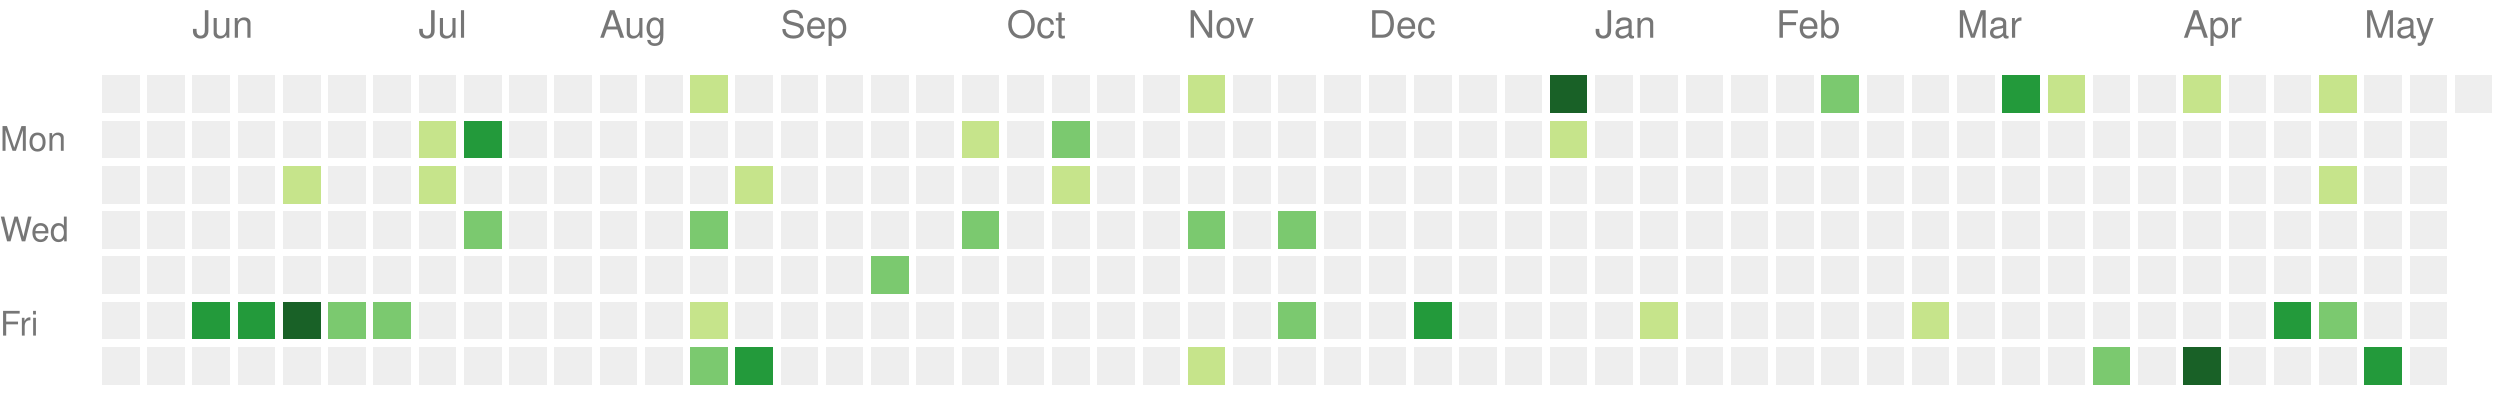
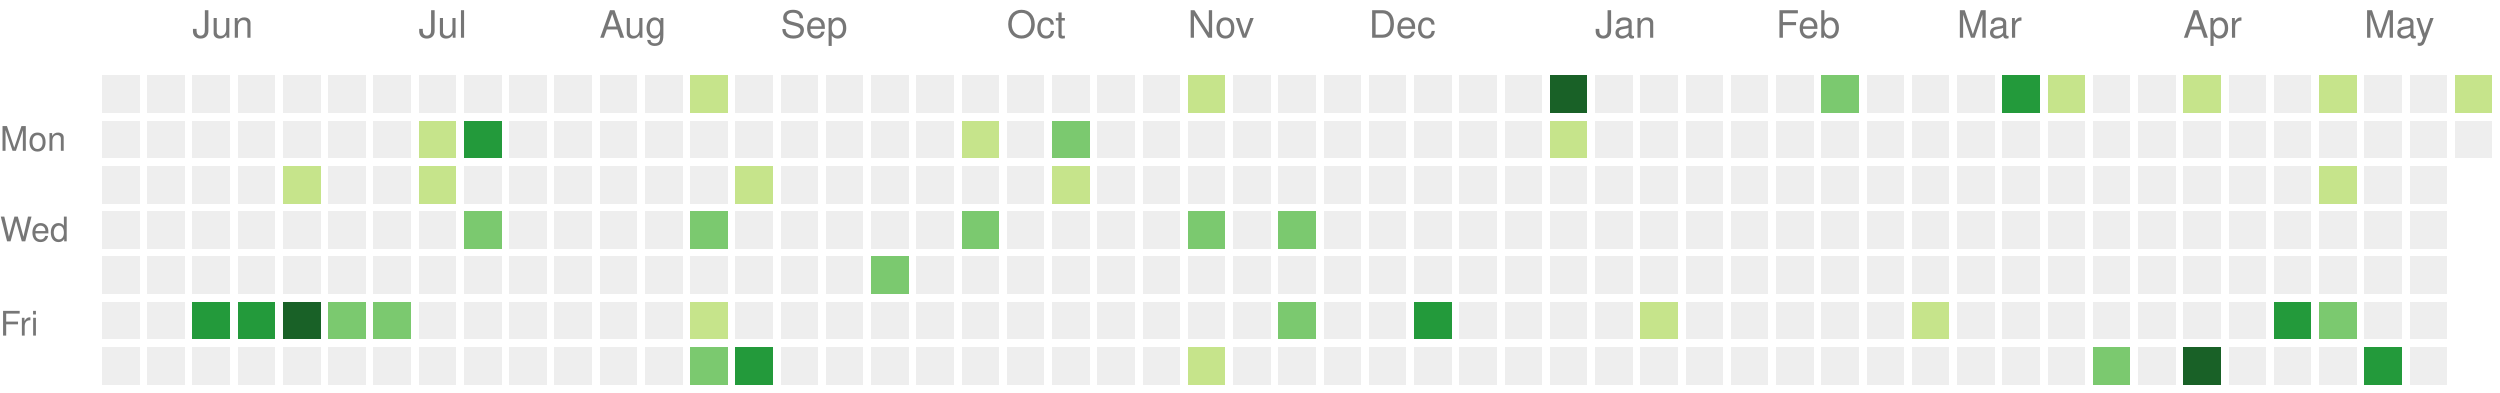
<svg xmlns="http://www.w3.org/2000/svg" version="1.1" width="663" height="104">
  <rect style="fill:#eeeeee;shape-rendering:crispedges;" data-score="0" data-date="2024-05-19" x="27" y="20" width="10" height="10" />
  <rect style="fill:#eeeeee;shape-rendering:crispedges;" data-score="0" data-date="2024-05-26" x="39" y="20" width="10" height="10" />
  <rect style="fill:#eeeeee;shape-rendering:crispedges;" data-score="0" data-date="2024-06-02" x="51" y="20" width="10" height="10" />
  <rect style="fill:#eeeeee;shape-rendering:crispedges;" data-score="0" data-date="2024-06-09" x="63" y="20" width="10" height="10" />
  <rect style="fill:#eeeeee;shape-rendering:crispedges;" data-score="0" data-date="2024-06-16" x="75" y="20" width="10" height="10" />
  <rect style="fill:#eeeeee;shape-rendering:crispedges;" data-score="0" data-date="2024-06-23" x="87" y="20" width="10" height="10" />
  <rect style="fill:#eeeeee;shape-rendering:crispedges;" data-score="0" data-date="2024-06-30" x="99" y="20" width="10" height="10" />
  <rect style="fill:#eeeeee;shape-rendering:crispedges;" data-score="0" data-date="2024-07-07" x="111" y="20" width="10" height="10" />
  <rect style="fill:#eeeeee;shape-rendering:crispedges;" data-score="0" data-date="2024-07-14" x="123" y="20" width="10" height="10" />
  <rect style="fill:#eeeeee;shape-rendering:crispedges;" data-score="0" data-date="2024-07-21" x="135" y="20" width="10" height="10" />
  <rect style="fill:#eeeeee;shape-rendering:crispedges;" data-score="0" data-date="2024-07-28" x="147" y="20" width="10" height="10" />
  <rect style="fill:#eeeeee;shape-rendering:crispedges;" data-score="0" data-date="2024-08-04" x="159" y="20" width="10" height="10" />
  <rect style="fill:#eeeeee;shape-rendering:crispedges;" data-score="0" data-date="2024-08-11" x="171" y="20" width="10" height="10" />
  <rect style="fill:#c6e48b;shape-rendering:crispedges;" data-score="1" data-date="2024-08-18" x="183" y="20" width="10" height="10" />
  <rect style="fill:#eeeeee;shape-rendering:crispedges;" data-score="0" data-date="2024-08-25" x="195" y="20" width="10" height="10" />
  <rect style="fill:#eeeeee;shape-rendering:crispedges;" data-score="0" data-date="2024-09-01" x="207" y="20" width="10" height="10" />
  <rect style="fill:#eeeeee;shape-rendering:crispedges;" data-score="0" data-date="2024-09-08" x="219" y="20" width="10" height="10" />
  <rect style="fill:#eeeeee;shape-rendering:crispedges;" data-score="0" data-date="2024-09-15" x="231" y="20" width="10" height="10" />
  <rect style="fill:#eeeeee;shape-rendering:crispedges;" data-score="0" data-date="2024-09-22" x="243" y="20" width="10" height="10" />
  <rect style="fill:#eeeeee;shape-rendering:crispedges;" data-score="0" data-date="2024-09-29" x="255" y="20" width="10" height="10" />
  <rect style="fill:#eeeeee;shape-rendering:crispedges;" data-score="0" data-date="2024-10-06" x="267" y="20" width="10" height="10" />
  <rect style="fill:#eeeeee;shape-rendering:crispedges;" data-score="0" data-date="2024-10-13" x="279" y="20" width="10" height="10" />
  <rect style="fill:#eeeeee;shape-rendering:crispedges;" data-score="0" data-date="2024-10-20" x="291" y="20" width="10" height="10" />
  <rect style="fill:#eeeeee;shape-rendering:crispedges;" data-score="0" data-date="2024-10-27" x="303" y="20" width="10" height="10" />
  <rect style="fill:#c6e48b;shape-rendering:crispedges;" data-score="1" data-date="2024-11-03" x="315" y="20" width="10" height="10" />
  <rect style="fill:#eeeeee;shape-rendering:crispedges;" data-score="0" data-date="2024-11-10" x="327" y="20" width="10" height="10" />
  <rect style="fill:#eeeeee;shape-rendering:crispedges;" data-score="0" data-date="2024-11-17" x="339" y="20" width="10" height="10" />
  <rect style="fill:#eeeeee;shape-rendering:crispedges;" data-score="0" data-date="2024-11-24" x="351" y="20" width="10" height="10" />
  <rect style="fill:#eeeeee;shape-rendering:crispedges;" data-score="0" data-date="2024-12-01" x="363" y="20" width="10" height="10" />
  <rect style="fill:#eeeeee;shape-rendering:crispedges;" data-score="0" data-date="2024-12-08" x="375" y="20" width="10" height="10" />
  <rect style="fill:#eeeeee;shape-rendering:crispedges;" data-score="0" data-date="2024-12-15" x="387" y="20" width="10" height="10" />
  <rect style="fill:#eeeeee;shape-rendering:crispedges;" data-score="0" data-date="2024-12-22" x="399" y="20" width="10" height="10" />
  <rect style="fill:#196127;shape-rendering:crispedges;" data-score="4" data-date="2024-12-29" x="411" y="20" width="10" height="10" />
  <rect style="fill:#eeeeee;shape-rendering:crispedges;" data-score="0" data-date="2025-01-05" x="423" y="20" width="10" height="10" />
  <rect style="fill:#eeeeee;shape-rendering:crispedges;" data-score="0" data-date="2025-01-12" x="435" y="20" width="10" height="10" />
  <rect style="fill:#eeeeee;shape-rendering:crispedges;" data-score="0" data-date="2025-01-19" x="447" y="20" width="10" height="10" />
  <rect style="fill:#eeeeee;shape-rendering:crispedges;" data-score="0" data-date="2025-01-26" x="459" y="20" width="10" height="10" />
  <rect style="fill:#eeeeee;shape-rendering:crispedges;" data-score="0" data-date="2025-02-02" x="471" y="20" width="10" height="10" />
  <rect style="fill:#7bc96f;shape-rendering:crispedges;" data-score="2" data-date="2025-02-09" x="483" y="20" width="10" height="10" />
  <rect style="fill:#eeeeee;shape-rendering:crispedges;" data-score="0" data-date="2025-02-16" x="495" y="20" width="10" height="10" />
  <rect style="fill:#eeeeee;shape-rendering:crispedges;" data-score="0" data-date="2025-02-23" x="507" y="20" width="10" height="10" />
  <rect style="fill:#eeeeee;shape-rendering:crispedges;" data-score="0" data-date="2025-03-02" x="519" y="20" width="10" height="10" />
  <rect style="fill:#239a3b;shape-rendering:crispedges;" data-score="3" data-date="2025-03-09" x="531" y="20" width="10" height="10" />
  <rect style="fill:#c6e48b;shape-rendering:crispedges;" data-score="1" data-date="2025-03-16" x="543" y="20" width="10" height="10" />
  <rect style="fill:#eeeeee;shape-rendering:crispedges;" data-score="0" data-date="2025-03-23" x="555" y="20" width="10" height="10" />
  <rect style="fill:#eeeeee;shape-rendering:crispedges;" data-score="0" data-date="2025-03-30" x="567" y="20" width="10" height="10" />
  <rect style="fill:#c6e48b;shape-rendering:crispedges;" data-score="1" data-date="2025-04-06" x="579" y="20" width="10" height="10" />
  <rect style="fill:#eeeeee;shape-rendering:crispedges;" data-score="0" data-date="2025-04-13" x="591" y="20" width="10" height="10" />
  <rect style="fill:#eeeeee;shape-rendering:crispedges;" data-score="0" data-date="2025-04-20" x="603" y="20" width="10" height="10" />
  <rect style="fill:#c6e48b;shape-rendering:crispedges;" data-score="1" data-date="2025-04-27" x="615" y="20" width="10" height="10" />
  <rect style="fill:#eeeeee;shape-rendering:crispedges;" data-score="0" data-date="2025-05-04" x="627" y="20" width="10" height="10" />
  <rect style="fill:#eeeeee;shape-rendering:crispedges;" data-score="0" data-date="2025-05-11" x="639" y="20" width="10" height="10" />
-   <rect style="fill:#eeeeee;shape-rendering:crispedges;" data-score="0" data-date="2025-05-18" x="651" y="20" width="10" height="10" />
+   <rect style="fill:#c6e48b;shape-rendering:crispedges;" data-score="1" data-date="2025-05-18" x="651" y="20" width="10" height="10" />
  <rect style="fill:#eeeeee;shape-rendering:crispedges;" data-score="0" data-date="2024-05-20" x="27" y="32" width="10" height="10" />
  <rect style="fill:#eeeeee;shape-rendering:crispedges;" data-score="0" data-date="2024-05-27" x="39" y="32" width="10" height="10" />
  <rect style="fill:#eeeeee;shape-rendering:crispedges;" data-score="0" data-date="2024-06-03" x="51" y="32" width="10" height="10" />
  <rect style="fill:#eeeeee;shape-rendering:crispedges;" data-score="0" data-date="2024-06-10" x="63" y="32" width="10" height="10" />
  <rect style="fill:#eeeeee;shape-rendering:crispedges;" data-score="0" data-date="2024-06-17" x="75" y="32" width="10" height="10" />
  <rect style="fill:#eeeeee;shape-rendering:crispedges;" data-score="0" data-date="2024-06-24" x="87" y="32" width="10" height="10" />
  <rect style="fill:#eeeeee;shape-rendering:crispedges;" data-score="0" data-date="2024-07-01" x="99" y="32" width="10" height="10" />
  <rect style="fill:#c6e48b;shape-rendering:crispedges;" data-score="1" data-date="2024-07-08" x="111" y="32" width="10" height="10" />
  <rect style="fill:#239a3b;shape-rendering:crispedges;" data-score="3" data-date="2024-07-15" x="123" y="32" width="10" height="10" />
  <rect style="fill:#eeeeee;shape-rendering:crispedges;" data-score="0" data-date="2024-07-22" x="135" y="32" width="10" height="10" />
  <rect style="fill:#eeeeee;shape-rendering:crispedges;" data-score="0" data-date="2024-07-29" x="147" y="32" width="10" height="10" />
  <rect style="fill:#eeeeee;shape-rendering:crispedges;" data-score="0" data-date="2024-08-05" x="159" y="32" width="10" height="10" />
  <rect style="fill:#eeeeee;shape-rendering:crispedges;" data-score="0" data-date="2024-08-12" x="171" y="32" width="10" height="10" />
  <rect style="fill:#eeeeee;shape-rendering:crispedges;" data-score="0" data-date="2024-08-19" x="183" y="32" width="10" height="10" />
  <rect style="fill:#eeeeee;shape-rendering:crispedges;" data-score="0" data-date="2024-08-26" x="195" y="32" width="10" height="10" />
  <rect style="fill:#eeeeee;shape-rendering:crispedges;" data-score="0" data-date="2024-09-02" x="207" y="32" width="10" height="10" />
  <rect style="fill:#eeeeee;shape-rendering:crispedges;" data-score="0" data-date="2024-09-09" x="219" y="32" width="10" height="10" />
  <rect style="fill:#eeeeee;shape-rendering:crispedges;" data-score="0" data-date="2024-09-16" x="231" y="32" width="10" height="10" />
  <rect style="fill:#eeeeee;shape-rendering:crispedges;" data-score="0" data-date="2024-09-23" x="243" y="32" width="10" height="10" />
  <rect style="fill:#c6e48b;shape-rendering:crispedges;" data-score="1" data-date="2024-09-30" x="255" y="32" width="10" height="10" />
  <rect style="fill:#eeeeee;shape-rendering:crispedges;" data-score="0" data-date="2024-10-07" x="267" y="32" width="10" height="10" />
  <rect style="fill:#7bc96f;shape-rendering:crispedges;" data-score="2" data-date="2024-10-14" x="279" y="32" width="10" height="10" />
  <rect style="fill:#eeeeee;shape-rendering:crispedges;" data-score="0" data-date="2024-10-21" x="291" y="32" width="10" height="10" />
  <rect style="fill:#eeeeee;shape-rendering:crispedges;" data-score="0" data-date="2024-10-28" x="303" y="32" width="10" height="10" />
  <rect style="fill:#eeeeee;shape-rendering:crispedges;" data-score="0" data-date="2024-11-04" x="315" y="32" width="10" height="10" />
  <rect style="fill:#eeeeee;shape-rendering:crispedges;" data-score="0" data-date="2024-11-11" x="327" y="32" width="10" height="10" />
  <rect style="fill:#eeeeee;shape-rendering:crispedges;" data-score="0" data-date="2024-11-18" x="339" y="32" width="10" height="10" />
  <rect style="fill:#eeeeee;shape-rendering:crispedges;" data-score="0" data-date="2024-11-25" x="351" y="32" width="10" height="10" />
  <rect style="fill:#eeeeee;shape-rendering:crispedges;" data-score="0" data-date="2024-12-02" x="363" y="32" width="10" height="10" />
  <rect style="fill:#eeeeee;shape-rendering:crispedges;" data-score="0" data-date="2024-12-09" x="375" y="32" width="10" height="10" />
  <rect style="fill:#eeeeee;shape-rendering:crispedges;" data-score="0" data-date="2024-12-16" x="387" y="32" width="10" height="10" />
  <rect style="fill:#eeeeee;shape-rendering:crispedges;" data-score="0" data-date="2024-12-23" x="399" y="32" width="10" height="10" />
  <rect style="fill:#c6e48b;shape-rendering:crispedges;" data-score="1" data-date="2024-12-30" x="411" y="32" width="10" height="10" />
  <rect style="fill:#eeeeee;shape-rendering:crispedges;" data-score="0" data-date="2025-01-06" x="423" y="32" width="10" height="10" />
  <rect style="fill:#eeeeee;shape-rendering:crispedges;" data-score="0" data-date="2025-01-13" x="435" y="32" width="10" height="10" />
  <rect style="fill:#eeeeee;shape-rendering:crispedges;" data-score="0" data-date="2025-01-20" x="447" y="32" width="10" height="10" />
  <rect style="fill:#eeeeee;shape-rendering:crispedges;" data-score="0" data-date="2025-01-27" x="459" y="32" width="10" height="10" />
  <rect style="fill:#eeeeee;shape-rendering:crispedges;" data-score="0" data-date="2025-02-03" x="471" y="32" width="10" height="10" />
  <rect style="fill:#eeeeee;shape-rendering:crispedges;" data-score="0" data-date="2025-02-10" x="483" y="32" width="10" height="10" />
  <rect style="fill:#eeeeee;shape-rendering:crispedges;" data-score="0" data-date="2025-02-17" x="495" y="32" width="10" height="10" />
  <rect style="fill:#eeeeee;shape-rendering:crispedges;" data-score="0" data-date="2025-02-24" x="507" y="32" width="10" height="10" />
  <rect style="fill:#eeeeee;shape-rendering:crispedges;" data-score="0" data-date="2025-03-03" x="519" y="32" width="10" height="10" />
  <rect style="fill:#eeeeee;shape-rendering:crispedges;" data-score="0" data-date="2025-03-10" x="531" y="32" width="10" height="10" />
  <rect style="fill:#eeeeee;shape-rendering:crispedges;" data-score="0" data-date="2025-03-17" x="543" y="32" width="10" height="10" />
  <rect style="fill:#eeeeee;shape-rendering:crispedges;" data-score="0" data-date="2025-03-24" x="555" y="32" width="10" height="10" />
  <rect style="fill:#eeeeee;shape-rendering:crispedges;" data-score="0" data-date="2025-03-31" x="567" y="32" width="10" height="10" />
  <rect style="fill:#eeeeee;shape-rendering:crispedges;" data-score="0" data-date="2025-04-07" x="579" y="32" width="10" height="10" />
  <rect style="fill:#eeeeee;shape-rendering:crispedges;" data-score="0" data-date="2025-04-14" x="591" y="32" width="10" height="10" />
  <rect style="fill:#eeeeee;shape-rendering:crispedges;" data-score="0" data-date="2025-04-21" x="603" y="32" width="10" height="10" />
  <rect style="fill:#eeeeee;shape-rendering:crispedges;" data-score="0" data-date="2025-04-28" x="615" y="32" width="10" height="10" />
  <rect style="fill:#eeeeee;shape-rendering:crispedges;" data-score="0" data-date="2025-05-05" x="627" y="32" width="10" height="10" />
  <rect style="fill:#eeeeee;shape-rendering:crispedges;" data-score="0" data-date="2025-05-12" x="639" y="32" width="10" height="10" />
+   <rect style="fill:#eeeeee;shape-rendering:crispedges;" data-score="0" data-date="2025-05-19" x="651" y="32" width="10" height="10" />
  <rect style="fill:#eeeeee;shape-rendering:crispedges;" data-score="0" data-date="2024-05-21" x="27" y="44" width="10" height="10" />
  <rect style="fill:#eeeeee;shape-rendering:crispedges;" data-score="0" data-date="2024-05-28" x="39" y="44" width="10" height="10" />
  <rect style="fill:#eeeeee;shape-rendering:crispedges;" data-score="0" data-date="2024-06-04" x="51" y="44" width="10" height="10" />
  <rect style="fill:#eeeeee;shape-rendering:crispedges;" data-score="0" data-date="2024-06-11" x="63" y="44" width="10" height="10" />
  <rect style="fill:#c6e48b;shape-rendering:crispedges;" data-score="1" data-date="2024-06-18" x="75" y="44" width="10" height="10" />
  <rect style="fill:#eeeeee;shape-rendering:crispedges;" data-score="0" data-date="2024-06-25" x="87" y="44" width="10" height="10" />
  <rect style="fill:#eeeeee;shape-rendering:crispedges;" data-score="0" data-date="2024-07-02" x="99" y="44" width="10" height="10" />
  <rect style="fill:#c6e48b;shape-rendering:crispedges;" data-score="1" data-date="2024-07-09" x="111" y="44" width="10" height="10" />
  <rect style="fill:#eeeeee;shape-rendering:crispedges;" data-score="0" data-date="2024-07-16" x="123" y="44" width="10" height="10" />
  <rect style="fill:#eeeeee;shape-rendering:crispedges;" data-score="0" data-date="2024-07-23" x="135" y="44" width="10" height="10" />
  <rect style="fill:#eeeeee;shape-rendering:crispedges;" data-score="0" data-date="2024-07-30" x="147" y="44" width="10" height="10" />
  <rect style="fill:#eeeeee;shape-rendering:crispedges;" data-score="0" data-date="2024-08-06" x="159" y="44" width="10" height="10" />
  <rect style="fill:#eeeeee;shape-rendering:crispedges;" data-score="0" data-date="2024-08-13" x="171" y="44" width="10" height="10" />
  <rect style="fill:#eeeeee;shape-rendering:crispedges;" data-score="0" data-date="2024-08-20" x="183" y="44" width="10" height="10" />
  <rect style="fill:#c6e48b;shape-rendering:crispedges;" data-score="1" data-date="2024-08-27" x="195" y="44" width="10" height="10" />
  <rect style="fill:#eeeeee;shape-rendering:crispedges;" data-score="0" data-date="2024-09-03" x="207" y="44" width="10" height="10" />
  <rect style="fill:#eeeeee;shape-rendering:crispedges;" data-score="0" data-date="2024-09-10" x="219" y="44" width="10" height="10" />
  <rect style="fill:#eeeeee;shape-rendering:crispedges;" data-score="0" data-date="2024-09-17" x="231" y="44" width="10" height="10" />
  <rect style="fill:#eeeeee;shape-rendering:crispedges;" data-score="0" data-date="2024-09-24" x="243" y="44" width="10" height="10" />
  <rect style="fill:#eeeeee;shape-rendering:crispedges;" data-score="0" data-date="2024-10-01" x="255" y="44" width="10" height="10" />
  <rect style="fill:#eeeeee;shape-rendering:crispedges;" data-score="0" data-date="2024-10-08" x="267" y="44" width="10" height="10" />
  <rect style="fill:#c6e48b;shape-rendering:crispedges;" data-score="1" data-date="2024-10-15" x="279" y="44" width="10" height="10" />
  <rect style="fill:#eeeeee;shape-rendering:crispedges;" data-score="0" data-date="2024-10-22" x="291" y="44" width="10" height="10" />
  <rect style="fill:#eeeeee;shape-rendering:crispedges;" data-score="0" data-date="2024-10-29" x="303" y="44" width="10" height="10" />
  <rect style="fill:#eeeeee;shape-rendering:crispedges;" data-score="0" data-date="2024-11-05" x="315" y="44" width="10" height="10" />
  <rect style="fill:#eeeeee;shape-rendering:crispedges;" data-score="0" data-date="2024-11-12" x="327" y="44" width="10" height="10" />
  <rect style="fill:#eeeeee;shape-rendering:crispedges;" data-score="0" data-date="2024-11-19" x="339" y="44" width="10" height="10" />
  <rect style="fill:#eeeeee;shape-rendering:crispedges;" data-score="0" data-date="2024-11-26" x="351" y="44" width="10" height="10" />
  <rect style="fill:#eeeeee;shape-rendering:crispedges;" data-score="0" data-date="2024-12-03" x="363" y="44" width="10" height="10" />
  <rect style="fill:#eeeeee;shape-rendering:crispedges;" data-score="0" data-date="2024-12-10" x="375" y="44" width="10" height="10" />
  <rect style="fill:#eeeeee;shape-rendering:crispedges;" data-score="0" data-date="2024-12-17" x="387" y="44" width="10" height="10" />
  <rect style="fill:#eeeeee;shape-rendering:crispedges;" data-score="0" data-date="2024-12-24" x="399" y="44" width="10" height="10" />
  <rect style="fill:#eeeeee;shape-rendering:crispedges;" data-score="0" data-date="2024-12-31" x="411" y="44" width="10" height="10" />
  <rect style="fill:#eeeeee;shape-rendering:crispedges;" data-score="0" data-date="2025-01-07" x="423" y="44" width="10" height="10" />
  <rect style="fill:#eeeeee;shape-rendering:crispedges;" data-score="0" data-date="2025-01-14" x="435" y="44" width="10" height="10" />
  <rect style="fill:#eeeeee;shape-rendering:crispedges;" data-score="0" data-date="2025-01-21" x="447" y="44" width="10" height="10" />
  <rect style="fill:#eeeeee;shape-rendering:crispedges;" data-score="0" data-date="2025-01-28" x="459" y="44" width="10" height="10" />
  <rect style="fill:#eeeeee;shape-rendering:crispedges;" data-score="0" data-date="2025-02-04" x="471" y="44" width="10" height="10" />
  <rect style="fill:#eeeeee;shape-rendering:crispedges;" data-score="0" data-date="2025-02-11" x="483" y="44" width="10" height="10" />
  <rect style="fill:#eeeeee;shape-rendering:crispedges;" data-score="0" data-date="2025-02-18" x="495" y="44" width="10" height="10" />
  <rect style="fill:#eeeeee;shape-rendering:crispedges;" data-score="0" data-date="2025-02-25" x="507" y="44" width="10" height="10" />
  <rect style="fill:#eeeeee;shape-rendering:crispedges;" data-score="0" data-date="2025-03-04" x="519" y="44" width="10" height="10" />
  <rect style="fill:#eeeeee;shape-rendering:crispedges;" data-score="0" data-date="2025-03-11" x="531" y="44" width="10" height="10" />
  <rect style="fill:#eeeeee;shape-rendering:crispedges;" data-score="0" data-date="2025-03-18" x="543" y="44" width="10" height="10" />
  <rect style="fill:#eeeeee;shape-rendering:crispedges;" data-score="0" data-date="2025-03-25" x="555" y="44" width="10" height="10" />
  <rect style="fill:#eeeeee;shape-rendering:crispedges;" data-score="0" data-date="2025-04-01" x="567" y="44" width="10" height="10" />
  <rect style="fill:#eeeeee;shape-rendering:crispedges;" data-score="0" data-date="2025-04-08" x="579" y="44" width="10" height="10" />
  <rect style="fill:#eeeeee;shape-rendering:crispedges;" data-score="0" data-date="2025-04-15" x="591" y="44" width="10" height="10" />
  <rect style="fill:#eeeeee;shape-rendering:crispedges;" data-score="0" data-date="2025-04-22" x="603" y="44" width="10" height="10" />
  <rect style="fill:#c6e48b;shape-rendering:crispedges;" data-score="1" data-date="2025-04-29" x="615" y="44" width="10" height="10" />
  <rect style="fill:#eeeeee;shape-rendering:crispedges;" data-score="0" data-date="2025-05-06" x="627" y="44" width="10" height="10" />
  <rect style="fill:#eeeeee;shape-rendering:crispedges;" data-score="0" data-date="2025-05-13" x="639" y="44" width="10" height="10" />
  <rect style="fill:#eeeeee;shape-rendering:crispedges;" data-score="0" data-date="2024-05-22" x="27" y="56" width="10" height="10" />
  <rect style="fill:#eeeeee;shape-rendering:crispedges;" data-score="0" data-date="2024-05-29" x="39" y="56" width="10" height="10" />
  <rect style="fill:#eeeeee;shape-rendering:crispedges;" data-score="0" data-date="2024-06-05" x="51" y="56" width="10" height="10" />
  <rect style="fill:#eeeeee;shape-rendering:crispedges;" data-score="0" data-date="2024-06-12" x="63" y="56" width="10" height="10" />
  <rect style="fill:#eeeeee;shape-rendering:crispedges;" data-score="0" data-date="2024-06-19" x="75" y="56" width="10" height="10" />
  <rect style="fill:#eeeeee;shape-rendering:crispedges;" data-score="0" data-date="2024-06-26" x="87" y="56" width="10" height="10" />
  <rect style="fill:#eeeeee;shape-rendering:crispedges;" data-score="0" data-date="2024-07-03" x="99" y="56" width="10" height="10" />
  <rect style="fill:#eeeeee;shape-rendering:crispedges;" data-score="0" data-date="2024-07-10" x="111" y="56" width="10" height="10" />
  <rect style="fill:#7bc96f;shape-rendering:crispedges;" data-score="2" data-date="2024-07-17" x="123" y="56" width="10" height="10" />
  <rect style="fill:#eeeeee;shape-rendering:crispedges;" data-score="0" data-date="2024-07-24" x="135" y="56" width="10" height="10" />
  <rect style="fill:#eeeeee;shape-rendering:crispedges;" data-score="0" data-date="2024-07-31" x="147" y="56" width="10" height="10" />
  <rect style="fill:#eeeeee;shape-rendering:crispedges;" data-score="0" data-date="2024-08-07" x="159" y="56" width="10" height="10" />
  <rect style="fill:#eeeeee;shape-rendering:crispedges;" data-score="0" data-date="2024-08-14" x="171" y="56" width="10" height="10" />
  <rect style="fill:#7bc96f;shape-rendering:crispedges;" data-score="2" data-date="2024-08-21" x="183" y="56" width="10" height="10" />
  <rect style="fill:#eeeeee;shape-rendering:crispedges;" data-score="0" data-date="2024-08-28" x="195" y="56" width="10" height="10" />
  <rect style="fill:#eeeeee;shape-rendering:crispedges;" data-score="0" data-date="2024-09-04" x="207" y="56" width="10" height="10" />
  <rect style="fill:#eeeeee;shape-rendering:crispedges;" data-score="0" data-date="2024-09-11" x="219" y="56" width="10" height="10" />
  <rect style="fill:#eeeeee;shape-rendering:crispedges;" data-score="0" data-date="2024-09-18" x="231" y="56" width="10" height="10" />
  <rect style="fill:#eeeeee;shape-rendering:crispedges;" data-score="0" data-date="2024-09-25" x="243" y="56" width="10" height="10" />
  <rect style="fill:#7bc96f;shape-rendering:crispedges;" data-score="2" data-date="2024-10-02" x="255" y="56" width="10" height="10" />
  <rect style="fill:#eeeeee;shape-rendering:crispedges;" data-score="0" data-date="2024-10-09" x="267" y="56" width="10" height="10" />
  <rect style="fill:#eeeeee;shape-rendering:crispedges;" data-score="0" data-date="2024-10-16" x="279" y="56" width="10" height="10" />
  <rect style="fill:#eeeeee;shape-rendering:crispedges;" data-score="0" data-date="2024-10-23" x="291" y="56" width="10" height="10" />
  <rect style="fill:#eeeeee;shape-rendering:crispedges;" data-score="0" data-date="2024-10-30" x="303" y="56" width="10" height="10" />
  <rect style="fill:#7bc96f;shape-rendering:crispedges;" data-score="2" data-date="2024-11-06" x="315" y="56" width="10" height="10" />
  <rect style="fill:#eeeeee;shape-rendering:crispedges;" data-score="0" data-date="2024-11-13" x="327" y="56" width="10" height="10" />
  <rect style="fill:#7bc96f;shape-rendering:crispedges;" data-score="2" data-date="2024-11-20" x="339" y="56" width="10" height="10" />
  <rect style="fill:#eeeeee;shape-rendering:crispedges;" data-score="0" data-date="2024-11-27" x="351" y="56" width="10" height="10" />
  <rect style="fill:#eeeeee;shape-rendering:crispedges;" data-score="0" data-date="2024-12-04" x="363" y="56" width="10" height="10" />
  <rect style="fill:#eeeeee;shape-rendering:crispedges;" data-score="0" data-date="2024-12-11" x="375" y="56" width="10" height="10" />
  <rect style="fill:#eeeeee;shape-rendering:crispedges;" data-score="0" data-date="2024-12-18" x="387" y="56" width="10" height="10" />
  <rect style="fill:#eeeeee;shape-rendering:crispedges;" data-score="0" data-date="2024-12-25" x="399" y="56" width="10" height="10" />
  <rect style="fill:#eeeeee;shape-rendering:crispedges;" data-score="0" data-date="2025-01-01" x="411" y="56" width="10" height="10" />
  <rect style="fill:#eeeeee;shape-rendering:crispedges;" data-score="0" data-date="2025-01-08" x="423" y="56" width="10" height="10" />
  <rect style="fill:#eeeeee;shape-rendering:crispedges;" data-score="0" data-date="2025-01-15" x="435" y="56" width="10" height="10" />
  <rect style="fill:#eeeeee;shape-rendering:crispedges;" data-score="0" data-date="2025-01-22" x="447" y="56" width="10" height="10" />
  <rect style="fill:#eeeeee;shape-rendering:crispedges;" data-score="0" data-date="2025-01-29" x="459" y="56" width="10" height="10" />
  <rect style="fill:#eeeeee;shape-rendering:crispedges;" data-score="0" data-date="2025-02-05" x="471" y="56" width="10" height="10" />
  <rect style="fill:#eeeeee;shape-rendering:crispedges;" data-score="0" data-date="2025-02-12" x="483" y="56" width="10" height="10" />
  <rect style="fill:#eeeeee;shape-rendering:crispedges;" data-score="0" data-date="2025-02-19" x="495" y="56" width="10" height="10" />
  <rect style="fill:#eeeeee;shape-rendering:crispedges;" data-score="0" data-date="2025-02-26" x="507" y="56" width="10" height="10" />
  <rect style="fill:#eeeeee;shape-rendering:crispedges;" data-score="0" data-date="2025-03-05" x="519" y="56" width="10" height="10" />
  <rect style="fill:#eeeeee;shape-rendering:crispedges;" data-score="0" data-date="2025-03-12" x="531" y="56" width="10" height="10" />
  <rect style="fill:#eeeeee;shape-rendering:crispedges;" data-score="0" data-date="2025-03-19" x="543" y="56" width="10" height="10" />
  <rect style="fill:#eeeeee;shape-rendering:crispedges;" data-score="0" data-date="2025-03-26" x="555" y="56" width="10" height="10" />
  <rect style="fill:#eeeeee;shape-rendering:crispedges;" data-score="0" data-date="2025-04-02" x="567" y="56" width="10" height="10" />
  <rect style="fill:#eeeeee;shape-rendering:crispedges;" data-score="0" data-date="2025-04-09" x="579" y="56" width="10" height="10" />
  <rect style="fill:#eeeeee;shape-rendering:crispedges;" data-score="0" data-date="2025-04-16" x="591" y="56" width="10" height="10" />
  <rect style="fill:#eeeeee;shape-rendering:crispedges;" data-score="0" data-date="2025-04-23" x="603" y="56" width="10" height="10" />
  <rect style="fill:#eeeeee;shape-rendering:crispedges;" data-score="0" data-date="2025-04-30" x="615" y="56" width="10" height="10" />
  <rect style="fill:#eeeeee;shape-rendering:crispedges;" data-score="0" data-date="2025-05-07" x="627" y="56" width="10" height="10" />
  <rect style="fill:#eeeeee;shape-rendering:crispedges;" data-score="0" data-date="2025-05-14" x="639" y="56" width="10" height="10" />
  <rect style="fill:#eeeeee;shape-rendering:crispedges;" data-score="0" data-date="2024-05-23" x="27" y="68" width="10" height="10" />
  <rect style="fill:#eeeeee;shape-rendering:crispedges;" data-score="0" data-date="2024-05-30" x="39" y="68" width="10" height="10" />
  <rect style="fill:#eeeeee;shape-rendering:crispedges;" data-score="0" data-date="2024-06-06" x="51" y="68" width="10" height="10" />
  <rect style="fill:#eeeeee;shape-rendering:crispedges;" data-score="0" data-date="2024-06-13" x="63" y="68" width="10" height="10" />
  <rect style="fill:#eeeeee;shape-rendering:crispedges;" data-score="0" data-date="2024-06-20" x="75" y="68" width="10" height="10" />
  <rect style="fill:#eeeeee;shape-rendering:crispedges;" data-score="0" data-date="2024-06-27" x="87" y="68" width="10" height="10" />
  <rect style="fill:#eeeeee;shape-rendering:crispedges;" data-score="0" data-date="2024-07-04" x="99" y="68" width="10" height="10" />
  <rect style="fill:#eeeeee;shape-rendering:crispedges;" data-score="0" data-date="2024-07-11" x="111" y="68" width="10" height="10" />
  <rect style="fill:#eeeeee;shape-rendering:crispedges;" data-score="0" data-date="2024-07-18" x="123" y="68" width="10" height="10" />
  <rect style="fill:#eeeeee;shape-rendering:crispedges;" data-score="0" data-date="2024-07-25" x="135" y="68" width="10" height="10" />
  <rect style="fill:#eeeeee;shape-rendering:crispedges;" data-score="0" data-date="2024-08-01" x="147" y="68" width="10" height="10" />
  <rect style="fill:#eeeeee;shape-rendering:crispedges;" data-score="0" data-date="2024-08-08" x="159" y="68" width="10" height="10" />
  <rect style="fill:#eeeeee;shape-rendering:crispedges;" data-score="0" data-date="2024-08-15" x="171" y="68" width="10" height="10" />
  <rect style="fill:#eeeeee;shape-rendering:crispedges;" data-score="0" data-date="2024-08-22" x="183" y="68" width="10" height="10" />
  <rect style="fill:#eeeeee;shape-rendering:crispedges;" data-score="0" data-date="2024-08-29" x="195" y="68" width="10" height="10" />
  <rect style="fill:#eeeeee;shape-rendering:crispedges;" data-score="0" data-date="2024-09-05" x="207" y="68" width="10" height="10" />
  <rect style="fill:#eeeeee;shape-rendering:crispedges;" data-score="0" data-date="2024-09-12" x="219" y="68" width="10" height="10" />
  <rect style="fill:#7bc96f;shape-rendering:crispedges;" data-score="2" data-date="2024-09-19" x="231" y="68" width="10" height="10" />
  <rect style="fill:#eeeeee;shape-rendering:crispedges;" data-score="0" data-date="2024-09-26" x="243" y="68" width="10" height="10" />
  <rect style="fill:#eeeeee;shape-rendering:crispedges;" data-score="0" data-date="2024-10-03" x="255" y="68" width="10" height="10" />
  <rect style="fill:#eeeeee;shape-rendering:crispedges;" data-score="0" data-date="2024-10-10" x="267" y="68" width="10" height="10" />
  <rect style="fill:#eeeeee;shape-rendering:crispedges;" data-score="0" data-date="2024-10-17" x="279" y="68" width="10" height="10" />
  <rect style="fill:#eeeeee;shape-rendering:crispedges;" data-score="0" data-date="2024-10-24" x="291" y="68" width="10" height="10" />
  <rect style="fill:#eeeeee;shape-rendering:crispedges;" data-score="0" data-date="2024-10-31" x="303" y="68" width="10" height="10" />
  <rect style="fill:#eeeeee;shape-rendering:crispedges;" data-score="0" data-date="2024-11-07" x="315" y="68" width="10" height="10" />
  <rect style="fill:#eeeeee;shape-rendering:crispedges;" data-score="0" data-date="2024-11-14" x="327" y="68" width="10" height="10" />
  <rect style="fill:#eeeeee;shape-rendering:crispedges;" data-score="0" data-date="2024-11-21" x="339" y="68" width="10" height="10" />
  <rect style="fill:#eeeeee;shape-rendering:crispedges;" data-score="0" data-date="2024-11-28" x="351" y="68" width="10" height="10" />
  <rect style="fill:#eeeeee;shape-rendering:crispedges;" data-score="0" data-date="2024-12-05" x="363" y="68" width="10" height="10" />
  <rect style="fill:#eeeeee;shape-rendering:crispedges;" data-score="0" data-date="2024-12-12" x="375" y="68" width="10" height="10" />
  <rect style="fill:#eeeeee;shape-rendering:crispedges;" data-score="0" data-date="2024-12-19" x="387" y="68" width="10" height="10" />
  <rect style="fill:#eeeeee;shape-rendering:crispedges;" data-score="0" data-date="2024-12-26" x="399" y="68" width="10" height="10" />
  <rect style="fill:#eeeeee;shape-rendering:crispedges;" data-score="0" data-date="2025-01-02" x="411" y="68" width="10" height="10" />
  <rect style="fill:#eeeeee;shape-rendering:crispedges;" data-score="0" data-date="2025-01-09" x="423" y="68" width="10" height="10" />
  <rect style="fill:#eeeeee;shape-rendering:crispedges;" data-score="0" data-date="2025-01-16" x="435" y="68" width="10" height="10" />
  <rect style="fill:#eeeeee;shape-rendering:crispedges;" data-score="0" data-date="2025-01-23" x="447" y="68" width="10" height="10" />
  <rect style="fill:#eeeeee;shape-rendering:crispedges;" data-score="0" data-date="2025-01-30" x="459" y="68" width="10" height="10" />
  <rect style="fill:#eeeeee;shape-rendering:crispedges;" data-score="0" data-date="2025-02-06" x="471" y="68" width="10" height="10" />
  <rect style="fill:#eeeeee;shape-rendering:crispedges;" data-score="0" data-date="2025-02-13" x="483" y="68" width="10" height="10" />
  <rect style="fill:#eeeeee;shape-rendering:crispedges;" data-score="0" data-date="2025-02-20" x="495" y="68" width="10" height="10" />
  <rect style="fill:#eeeeee;shape-rendering:crispedges;" data-score="0" data-date="2025-02-27" x="507" y="68" width="10" height="10" />
  <rect style="fill:#eeeeee;shape-rendering:crispedges;" data-score="0" data-date="2025-03-06" x="519" y="68" width="10" height="10" />
  <rect style="fill:#eeeeee;shape-rendering:crispedges;" data-score="0" data-date="2025-03-13" x="531" y="68" width="10" height="10" />
  <rect style="fill:#eeeeee;shape-rendering:crispedges;" data-score="0" data-date="2025-03-20" x="543" y="68" width="10" height="10" />
  <rect style="fill:#eeeeee;shape-rendering:crispedges;" data-score="0" data-date="2025-03-27" x="555" y="68" width="10" height="10" />
  <rect style="fill:#eeeeee;shape-rendering:crispedges;" data-score="0" data-date="2025-04-03" x="567" y="68" width="10" height="10" />
  <rect style="fill:#eeeeee;shape-rendering:crispedges;" data-score="0" data-date="2025-04-10" x="579" y="68" width="10" height="10" />
  <rect style="fill:#eeeeee;shape-rendering:crispedges;" data-score="0" data-date="2025-04-17" x="591" y="68" width="10" height="10" />
  <rect style="fill:#eeeeee;shape-rendering:crispedges;" data-score="0" data-date="2025-04-24" x="603" y="68" width="10" height="10" />
  <rect style="fill:#eeeeee;shape-rendering:crispedges;" data-score="0" data-date="2025-05-01" x="615" y="68" width="10" height="10" />
  <rect style="fill:#eeeeee;shape-rendering:crispedges;" data-score="0" data-date="2025-05-08" x="627" y="68" width="10" height="10" />
  <rect style="fill:#eeeeee;shape-rendering:crispedges;" data-score="0" data-date="2025-05-15" x="639" y="68" width="10" height="10" />
  <rect style="fill:#eeeeee;shape-rendering:crispedges;" data-score="0" data-date="2024-05-24" x="27" y="80" width="10" height="10" />
  <rect style="fill:#eeeeee;shape-rendering:crispedges;" data-score="0" data-date="2024-05-31" x="39" y="80" width="10" height="10" />
  <rect style="fill:#239a3b;shape-rendering:crispedges;" data-score="3" data-date="2024-06-07" x="51" y="80" width="10" height="10" />
  <rect style="fill:#239a3b;shape-rendering:crispedges;" data-score="3" data-date="2024-06-14" x="63" y="80" width="10" height="10" />
  <rect style="fill:#196127;shape-rendering:crispedges;" data-score="4" data-date="2024-06-21" x="75" y="80" width="10" height="10" />
  <rect style="fill:#7bc96f;shape-rendering:crispedges;" data-score="2" data-date="2024-06-28" x="87" y="80" width="10" height="10" />
  <rect style="fill:#7bc96f;shape-rendering:crispedges;" data-score="2" data-date="2024-07-05" x="99" y="80" width="10" height="10" />
  <rect style="fill:#eeeeee;shape-rendering:crispedges;" data-score="0" data-date="2024-07-12" x="111" y="80" width="10" height="10" />
  <rect style="fill:#eeeeee;shape-rendering:crispedges;" data-score="0" data-date="2024-07-19" x="123" y="80" width="10" height="10" />
  <rect style="fill:#eeeeee;shape-rendering:crispedges;" data-score="0" data-date="2024-07-26" x="135" y="80" width="10" height="10" />
  <rect style="fill:#eeeeee;shape-rendering:crispedges;" data-score="0" data-date="2024-08-02" x="147" y="80" width="10" height="10" />
  <rect style="fill:#eeeeee;shape-rendering:crispedges;" data-score="0" data-date="2024-08-09" x="159" y="80" width="10" height="10" />
  <rect style="fill:#eeeeee;shape-rendering:crispedges;" data-score="0" data-date="2024-08-16" x="171" y="80" width="10" height="10" />
  <rect style="fill:#c6e48b;shape-rendering:crispedges;" data-score="1" data-date="2024-08-23" x="183" y="80" width="10" height="10" />
  <rect style="fill:#eeeeee;shape-rendering:crispedges;" data-score="0" data-date="2024-08-30" x="195" y="80" width="10" height="10" />
  <rect style="fill:#eeeeee;shape-rendering:crispedges;" data-score="0" data-date="2024-09-06" x="207" y="80" width="10" height="10" />
  <rect style="fill:#eeeeee;shape-rendering:crispedges;" data-score="0" data-date="2024-09-13" x="219" y="80" width="10" height="10" />
  <rect style="fill:#eeeeee;shape-rendering:crispedges;" data-score="0" data-date="2024-09-20" x="231" y="80" width="10" height="10" />
  <rect style="fill:#eeeeee;shape-rendering:crispedges;" data-score="0" data-date="2024-09-27" x="243" y="80" width="10" height="10" />
  <rect style="fill:#eeeeee;shape-rendering:crispedges;" data-score="0" data-date="2024-10-04" x="255" y="80" width="10" height="10" />
  <rect style="fill:#eeeeee;shape-rendering:crispedges;" data-score="0" data-date="2024-10-11" x="267" y="80" width="10" height="10" />
  <rect style="fill:#eeeeee;shape-rendering:crispedges;" data-score="0" data-date="2024-10-18" x="279" y="80" width="10" height="10" />
  <rect style="fill:#eeeeee;shape-rendering:crispedges;" data-score="0" data-date="2024-10-25" x="291" y="80" width="10" height="10" />
  <rect style="fill:#eeeeee;shape-rendering:crispedges;" data-score="0" data-date="2024-11-01" x="303" y="80" width="10" height="10" />
  <rect style="fill:#eeeeee;shape-rendering:crispedges;" data-score="0" data-date="2024-11-08" x="315" y="80" width="10" height="10" />
  <rect style="fill:#eeeeee;shape-rendering:crispedges;" data-score="0" data-date="2024-11-15" x="327" y="80" width="10" height="10" />
  <rect style="fill:#7bc96f;shape-rendering:crispedges;" data-score="2" data-date="2024-11-22" x="339" y="80" width="10" height="10" />
  <rect style="fill:#eeeeee;shape-rendering:crispedges;" data-score="0" data-date="2024-11-29" x="351" y="80" width="10" height="10" />
  <rect style="fill:#eeeeee;shape-rendering:crispedges;" data-score="0" data-date="2024-12-06" x="363" y="80" width="10" height="10" />
  <rect style="fill:#239a3b;shape-rendering:crispedges;" data-score="3" data-date="2024-12-13" x="375" y="80" width="10" height="10" />
  <rect style="fill:#eeeeee;shape-rendering:crispedges;" data-score="0" data-date="2024-12-20" x="387" y="80" width="10" height="10" />
  <rect style="fill:#eeeeee;shape-rendering:crispedges;" data-score="0" data-date="2024-12-27" x="399" y="80" width="10" height="10" />
  <rect style="fill:#eeeeee;shape-rendering:crispedges;" data-score="0" data-date="2025-01-03" x="411" y="80" width="10" height="10" />
  <rect style="fill:#eeeeee;shape-rendering:crispedges;" data-score="0" data-date="2025-01-10" x="423" y="80" width="10" height="10" />
  <rect style="fill:#c6e48b;shape-rendering:crispedges;" data-score="1" data-date="2025-01-17" x="435" y="80" width="10" height="10" />
  <rect style="fill:#eeeeee;shape-rendering:crispedges;" data-score="0" data-date="2025-01-24" x="447" y="80" width="10" height="10" />
  <rect style="fill:#eeeeee;shape-rendering:crispedges;" data-score="0" data-date="2025-01-31" x="459" y="80" width="10" height="10" />
  <rect style="fill:#eeeeee;shape-rendering:crispedges;" data-score="0" data-date="2025-02-07" x="471" y="80" width="10" height="10" />
  <rect style="fill:#eeeeee;shape-rendering:crispedges;" data-score="0" data-date="2025-02-14" x="483" y="80" width="10" height="10" />
  <rect style="fill:#eeeeee;shape-rendering:crispedges;" data-score="0" data-date="2025-02-21" x="495" y="80" width="10" height="10" />
  <rect style="fill:#c6e48b;shape-rendering:crispedges;" data-score="1" data-date="2025-02-28" x="507" y="80" width="10" height="10" />
  <rect style="fill:#eeeeee;shape-rendering:crispedges;" data-score="0" data-date="2025-03-07" x="519" y="80" width="10" height="10" />
  <rect style="fill:#eeeeee;shape-rendering:crispedges;" data-score="0" data-date="2025-03-14" x="531" y="80" width="10" height="10" />
  <rect style="fill:#eeeeee;shape-rendering:crispedges;" data-score="0" data-date="2025-03-21" x="543" y="80" width="10" height="10" />
  <rect style="fill:#eeeeee;shape-rendering:crispedges;" data-score="0" data-date="2025-03-28" x="555" y="80" width="10" height="10" />
  <rect style="fill:#eeeeee;shape-rendering:crispedges;" data-score="0" data-date="2025-04-04" x="567" y="80" width="10" height="10" />
  <rect style="fill:#eeeeee;shape-rendering:crispedges;" data-score="0" data-date="2025-04-11" x="579" y="80" width="10" height="10" />
  <rect style="fill:#eeeeee;shape-rendering:crispedges;" data-score="0" data-date="2025-04-18" x="591" y="80" width="10" height="10" />
  <rect style="fill:#239a3b;shape-rendering:crispedges;" data-score="3" data-date="2025-04-25" x="603" y="80" width="10" height="10" />
  <rect style="fill:#7bc96f;shape-rendering:crispedges;" data-score="2" data-date="2025-05-02" x="615" y="80" width="10" height="10" />
  <rect style="fill:#eeeeee;shape-rendering:crispedges;" data-score="0" data-date="2025-05-09" x="627" y="80" width="10" height="10" />
  <rect style="fill:#eeeeee;shape-rendering:crispedges;" data-score="0" data-date="2025-05-16" x="639" y="80" width="10" height="10" />
  <rect style="fill:#eeeeee;shape-rendering:crispedges;" data-score="0" data-date="2024-05-25" x="27" y="92" width="10" height="10" />
  <rect style="fill:#eeeeee;shape-rendering:crispedges;" data-score="0" data-date="2024-06-01" x="39" y="92" width="10" height="10" />
  <rect style="fill:#eeeeee;shape-rendering:crispedges;" data-score="0" data-date="2024-06-08" x="51" y="92" width="10" height="10" />
  <rect style="fill:#eeeeee;shape-rendering:crispedges;" data-score="0" data-date="2024-06-15" x="63" y="92" width="10" height="10" />
  <rect style="fill:#eeeeee;shape-rendering:crispedges;" data-score="0" data-date="2024-06-22" x="75" y="92" width="10" height="10" />
  <rect style="fill:#eeeeee;shape-rendering:crispedges;" data-score="0" data-date="2024-06-29" x="87" y="92" width="10" height="10" />
  <rect style="fill:#eeeeee;shape-rendering:crispedges;" data-score="0" data-date="2024-07-06" x="99" y="92" width="10" height="10" />
  <rect style="fill:#eeeeee;shape-rendering:crispedges;" data-score="0" data-date="2024-07-13" x="111" y="92" width="10" height="10" />
  <rect style="fill:#eeeeee;shape-rendering:crispedges;" data-score="0" data-date="2024-07-20" x="123" y="92" width="10" height="10" />
  <rect style="fill:#eeeeee;shape-rendering:crispedges;" data-score="0" data-date="2024-07-27" x="135" y="92" width="10" height="10" />
  <rect style="fill:#eeeeee;shape-rendering:crispedges;" data-score="0" data-date="2024-08-03" x="147" y="92" width="10" height="10" />
  <rect style="fill:#eeeeee;shape-rendering:crispedges;" data-score="0" data-date="2024-08-10" x="159" y="92" width="10" height="10" />
  <rect style="fill:#eeeeee;shape-rendering:crispedges;" data-score="0" data-date="2024-08-17" x="171" y="92" width="10" height="10" />
  <rect style="fill:#7bc96f;shape-rendering:crispedges;" data-score="2" data-date="2024-08-24" x="183" y="92" width="10" height="10" />
  <rect style="fill:#239a3b;shape-rendering:crispedges;" data-score="3" data-date="2024-08-31" x="195" y="92" width="10" height="10" />
  <rect style="fill:#eeeeee;shape-rendering:crispedges;" data-score="0" data-date="2024-09-07" x="207" y="92" width="10" height="10" />
  <rect style="fill:#eeeeee;shape-rendering:crispedges;" data-score="0" data-date="2024-09-14" x="219" y="92" width="10" height="10" />
  <rect style="fill:#eeeeee;shape-rendering:crispedges;" data-score="0" data-date="2024-09-21" x="231" y="92" width="10" height="10" />
  <rect style="fill:#eeeeee;shape-rendering:crispedges;" data-score="0" data-date="2024-09-28" x="243" y="92" width="10" height="10" />
  <rect style="fill:#eeeeee;shape-rendering:crispedges;" data-score="0" data-date="2024-10-05" x="255" y="92" width="10" height="10" />
  <rect style="fill:#eeeeee;shape-rendering:crispedges;" data-score="0" data-date="2024-10-12" x="267" y="92" width="10" height="10" />
  <rect style="fill:#eeeeee;shape-rendering:crispedges;" data-score="0" data-date="2024-10-19" x="279" y="92" width="10" height="10" />
  <rect style="fill:#eeeeee;shape-rendering:crispedges;" data-score="0" data-date="2024-10-26" x="291" y="92" width="10" height="10" />
  <rect style="fill:#eeeeee;shape-rendering:crispedges;" data-score="0" data-date="2024-11-02" x="303" y="92" width="10" height="10" />
  <rect style="fill:#c6e48b;shape-rendering:crispedges;" data-score="1" data-date="2024-11-09" x="315" y="92" width="10" height="10" />
  <rect style="fill:#eeeeee;shape-rendering:crispedges;" data-score="0" data-date="2024-11-16" x="327" y="92" width="10" height="10" />
  <rect style="fill:#eeeeee;shape-rendering:crispedges;" data-score="0" data-date="2024-11-23" x="339" y="92" width="10" height="10" />
  <rect style="fill:#eeeeee;shape-rendering:crispedges;" data-score="0" data-date="2024-11-30" x="351" y="92" width="10" height="10" />
  <rect style="fill:#eeeeee;shape-rendering:crispedges;" data-score="0" data-date="2024-12-07" x="363" y="92" width="10" height="10" />
  <rect style="fill:#eeeeee;shape-rendering:crispedges;" data-score="0" data-date="2024-12-14" x="375" y="92" width="10" height="10" />
  <rect style="fill:#eeeeee;shape-rendering:crispedges;" data-score="0" data-date="2024-12-21" x="387" y="92" width="10" height="10" />
  <rect style="fill:#eeeeee;shape-rendering:crispedges;" data-score="0" data-date="2024-12-28" x="399" y="92" width="10" height="10" />
  <rect style="fill:#eeeeee;shape-rendering:crispedges;" data-score="0" data-date="2025-01-04" x="411" y="92" width="10" height="10" />
  <rect style="fill:#eeeeee;shape-rendering:crispedges;" data-score="0" data-date="2025-01-11" x="423" y="92" width="10" height="10" />
  <rect style="fill:#eeeeee;shape-rendering:crispedges;" data-score="0" data-date="2025-01-18" x="435" y="92" width="10" height="10" />
  <rect style="fill:#eeeeee;shape-rendering:crispedges;" data-score="0" data-date="2025-01-25" x="447" y="92" width="10" height="10" />
  <rect style="fill:#eeeeee;shape-rendering:crispedges;" data-score="0" data-date="2025-02-01" x="459" y="92" width="10" height="10" />
  <rect style="fill:#eeeeee;shape-rendering:crispedges;" data-score="0" data-date="2025-02-08" x="471" y="92" width="10" height="10" />
  <rect style="fill:#eeeeee;shape-rendering:crispedges;" data-score="0" data-date="2025-02-15" x="483" y="92" width="10" height="10" />
  <rect style="fill:#eeeeee;shape-rendering:crispedges;" data-score="0" data-date="2025-02-22" x="495" y="92" width="10" height="10" />
  <rect style="fill:#eeeeee;shape-rendering:crispedges;" data-score="0" data-date="2025-03-01" x="507" y="92" width="10" height="10" />
  <rect style="fill:#eeeeee;shape-rendering:crispedges;" data-score="0" data-date="2025-03-08" x="519" y="92" width="10" height="10" />
  <rect style="fill:#eeeeee;shape-rendering:crispedges;" data-score="0" data-date="2025-03-15" x="531" y="92" width="10" height="10" />
  <rect style="fill:#eeeeee;shape-rendering:crispedges;" data-score="0" data-date="2025-03-22" x="543" y="92" width="10" height="10" />
  <rect style="fill:#7bc96f;shape-rendering:crispedges;" data-score="2" data-date="2025-03-29" x="555" y="92" width="10" height="10" />
  <rect style="fill:#eeeeee;shape-rendering:crispedges;" data-score="0" data-date="2025-04-05" x="567" y="92" width="10" height="10" />
  <rect style="fill:#196127;shape-rendering:crispedges;" data-score="4" data-date="2025-04-12" x="579" y="92" width="10" height="10" />
  <rect style="fill:#eeeeee;shape-rendering:crispedges;" data-score="0" data-date="2025-04-19" x="591" y="92" width="10" height="10" />
  <rect style="fill:#eeeeee;shape-rendering:crispedges;" data-score="0" data-date="2025-04-26" x="603" y="92" width="10" height="10" />
  <rect style="fill:#eeeeee;shape-rendering:crispedges;" data-score="0" data-date="2025-05-03" x="615" y="92" width="10" height="10" />
  <rect style="fill:#239a3b;shape-rendering:crispedges;" data-score="3" data-date="2025-05-10" x="627" y="92" width="10" height="10" />
  <rect style="fill:#eeeeee;shape-rendering:crispedges;" data-score="0" data-date="2025-05-17" x="639" y="92" width="10" height="10" />
  <text style="fill:#767676;text-anchor:start;text-align:center;font-family:-apple-system, BlinkMacSystemFont, 'Segoe UI', Helvetica, Arial, sans-serif, 'Apple Color Emoji', 'Segoe UI Emoji', 'Segoe UI Symbol';white-space:nowrap;font-size:9px;display:none;" x="0" y="28">Sun</text>
  <text style="fill:#767676;text-anchor:start;text-align:center;font-family:-apple-system, BlinkMacSystemFont, 'Segoe UI', Helvetica, Arial, sans-serif, 'Apple Color Emoji', 'Segoe UI Emoji', 'Segoe UI Symbol';white-space:nowrap;font-size:9px;" x="0" y="40">Mon</text>
  <text style="fill:#767676;text-anchor:start;text-align:center;font-family:-apple-system, BlinkMacSystemFont, 'Segoe UI', Helvetica, Arial, sans-serif, 'Apple Color Emoji', 'Segoe UI Emoji', 'Segoe UI Symbol';white-space:nowrap;font-size:9px;display:none;" x="0" y="52">Tue</text>
  <text style="fill:#767676;text-anchor:start;text-align:center;font-family:-apple-system, BlinkMacSystemFont, 'Segoe UI', Helvetica, Arial, sans-serif, 'Apple Color Emoji', 'Segoe UI Emoji', 'Segoe UI Symbol';white-space:nowrap;font-size:9px;" x="0" y="64">Wed</text>
  <text style="fill:#767676;text-anchor:start;text-align:center;font-family:-apple-system, BlinkMacSystemFont, 'Segoe UI', Helvetica, Arial, sans-serif, 'Apple Color Emoji', 'Segoe UI Emoji', 'Segoe UI Symbol';white-space:nowrap;font-size:9px;display:none;" x="0" y="77">Thu</text>
  <text style="fill:#767676;text-anchor:start;text-align:center;font-family:-apple-system, BlinkMacSystemFont, 'Segoe UI', Helvetica, Arial, sans-serif, 'Apple Color Emoji', 'Segoe UI Emoji', 'Segoe UI Symbol';white-space:nowrap;font-size:9px;" x="0" y="89">Fri</text>
  <text style="fill:#767676;text-anchor:start;text-align:center;font-family:-apple-system, BlinkMacSystemFont, 'Segoe UI', Helvetica, Arial, sans-serif, 'Apple Color Emoji', 'Segoe UI Emoji', 'Segoe UI Symbol';white-space:nowrap;font-size:9px;display:none;" x="0" y="101">Sat</text>
  <text style="fill:#767676;text-anchor:start;text-align:center;font-family:-apple-system, BlinkMacSystemFont, 'Segoe UI', Helvetica, Arial, sans-serif, 'Apple Color Emoji', 'Segoe UI Emoji', 'Segoe UI Symbol';white-space:nowrap;font-size:10px;" x="51" y="10">Jun</text>
  <text style="fill:#767676;text-anchor:start;text-align:center;font-family:-apple-system, BlinkMacSystemFont, 'Segoe UI', Helvetica, Arial, sans-serif, 'Apple Color Emoji', 'Segoe UI Emoji', 'Segoe UI Symbol';white-space:nowrap;font-size:10px;" x="111" y="10">Jul</text>
  <text style="fill:#767676;text-anchor:start;text-align:center;font-family:-apple-system, BlinkMacSystemFont, 'Segoe UI', Helvetica, Arial, sans-serif, 'Apple Color Emoji', 'Segoe UI Emoji', 'Segoe UI Symbol';white-space:nowrap;font-size:10px;" x="159" y="10">Aug</text>
  <text style="fill:#767676;text-anchor:start;text-align:center;font-family:-apple-system, BlinkMacSystemFont, 'Segoe UI', Helvetica, Arial, sans-serif, 'Apple Color Emoji', 'Segoe UI Emoji', 'Segoe UI Symbol';white-space:nowrap;font-size:10px;" x="207" y="10">Sep</text>
  <text style="fill:#767676;text-anchor:start;text-align:center;font-family:-apple-system, BlinkMacSystemFont, 'Segoe UI', Helvetica, Arial, sans-serif, 'Apple Color Emoji', 'Segoe UI Emoji', 'Segoe UI Symbol';white-space:nowrap;font-size:10px;" x="267" y="10">Oct</text>
  <text style="fill:#767676;text-anchor:start;text-align:center;font-family:-apple-system, BlinkMacSystemFont, 'Segoe UI', Helvetica, Arial, sans-serif, 'Apple Color Emoji', 'Segoe UI Emoji', 'Segoe UI Symbol';white-space:nowrap;font-size:10px;" x="315" y="10">Nov</text>
  <text style="fill:#767676;text-anchor:start;text-align:center;font-family:-apple-system, BlinkMacSystemFont, 'Segoe UI', Helvetica, Arial, sans-serif, 'Apple Color Emoji', 'Segoe UI Emoji', 'Segoe UI Symbol';white-space:nowrap;font-size:10px;" x="363" y="10">Dec</text>
  <text style="fill:#767676;text-anchor:start;text-align:center;font-family:-apple-system, BlinkMacSystemFont, 'Segoe UI', Helvetica, Arial, sans-serif, 'Apple Color Emoji', 'Segoe UI Emoji', 'Segoe UI Symbol';white-space:nowrap;font-size:10px;" x="423" y="10">Jan</text>
  <text style="fill:#767676;text-anchor:start;text-align:center;font-family:-apple-system, BlinkMacSystemFont, 'Segoe UI', Helvetica, Arial, sans-serif, 'Apple Color Emoji', 'Segoe UI Emoji', 'Segoe UI Symbol';white-space:nowrap;font-size:10px;" x="471" y="10">Feb</text>
  <text style="fill:#767676;text-anchor:start;text-align:center;font-family:-apple-system, BlinkMacSystemFont, 'Segoe UI', Helvetica, Arial, sans-serif, 'Apple Color Emoji', 'Segoe UI Emoji', 'Segoe UI Symbol';white-space:nowrap;font-size:10px;" x="519" y="10">Mar</text>
  <text style="fill:#767676;text-anchor:start;text-align:center;font-family:-apple-system, BlinkMacSystemFont, 'Segoe UI', Helvetica, Arial, sans-serif, 'Apple Color Emoji', 'Segoe UI Emoji', 'Segoe UI Symbol';white-space:nowrap;font-size:10px;" x="579" y="10">Apr</text>
  <text style="fill:#767676;text-anchor:start;text-align:center;font-family:-apple-system, BlinkMacSystemFont, 'Segoe UI', Helvetica, Arial, sans-serif, 'Apple Color Emoji', 'Segoe UI Emoji', 'Segoe UI Symbol';white-space:nowrap;font-size:10px;" x="627" y="10">May</text>
</svg>
